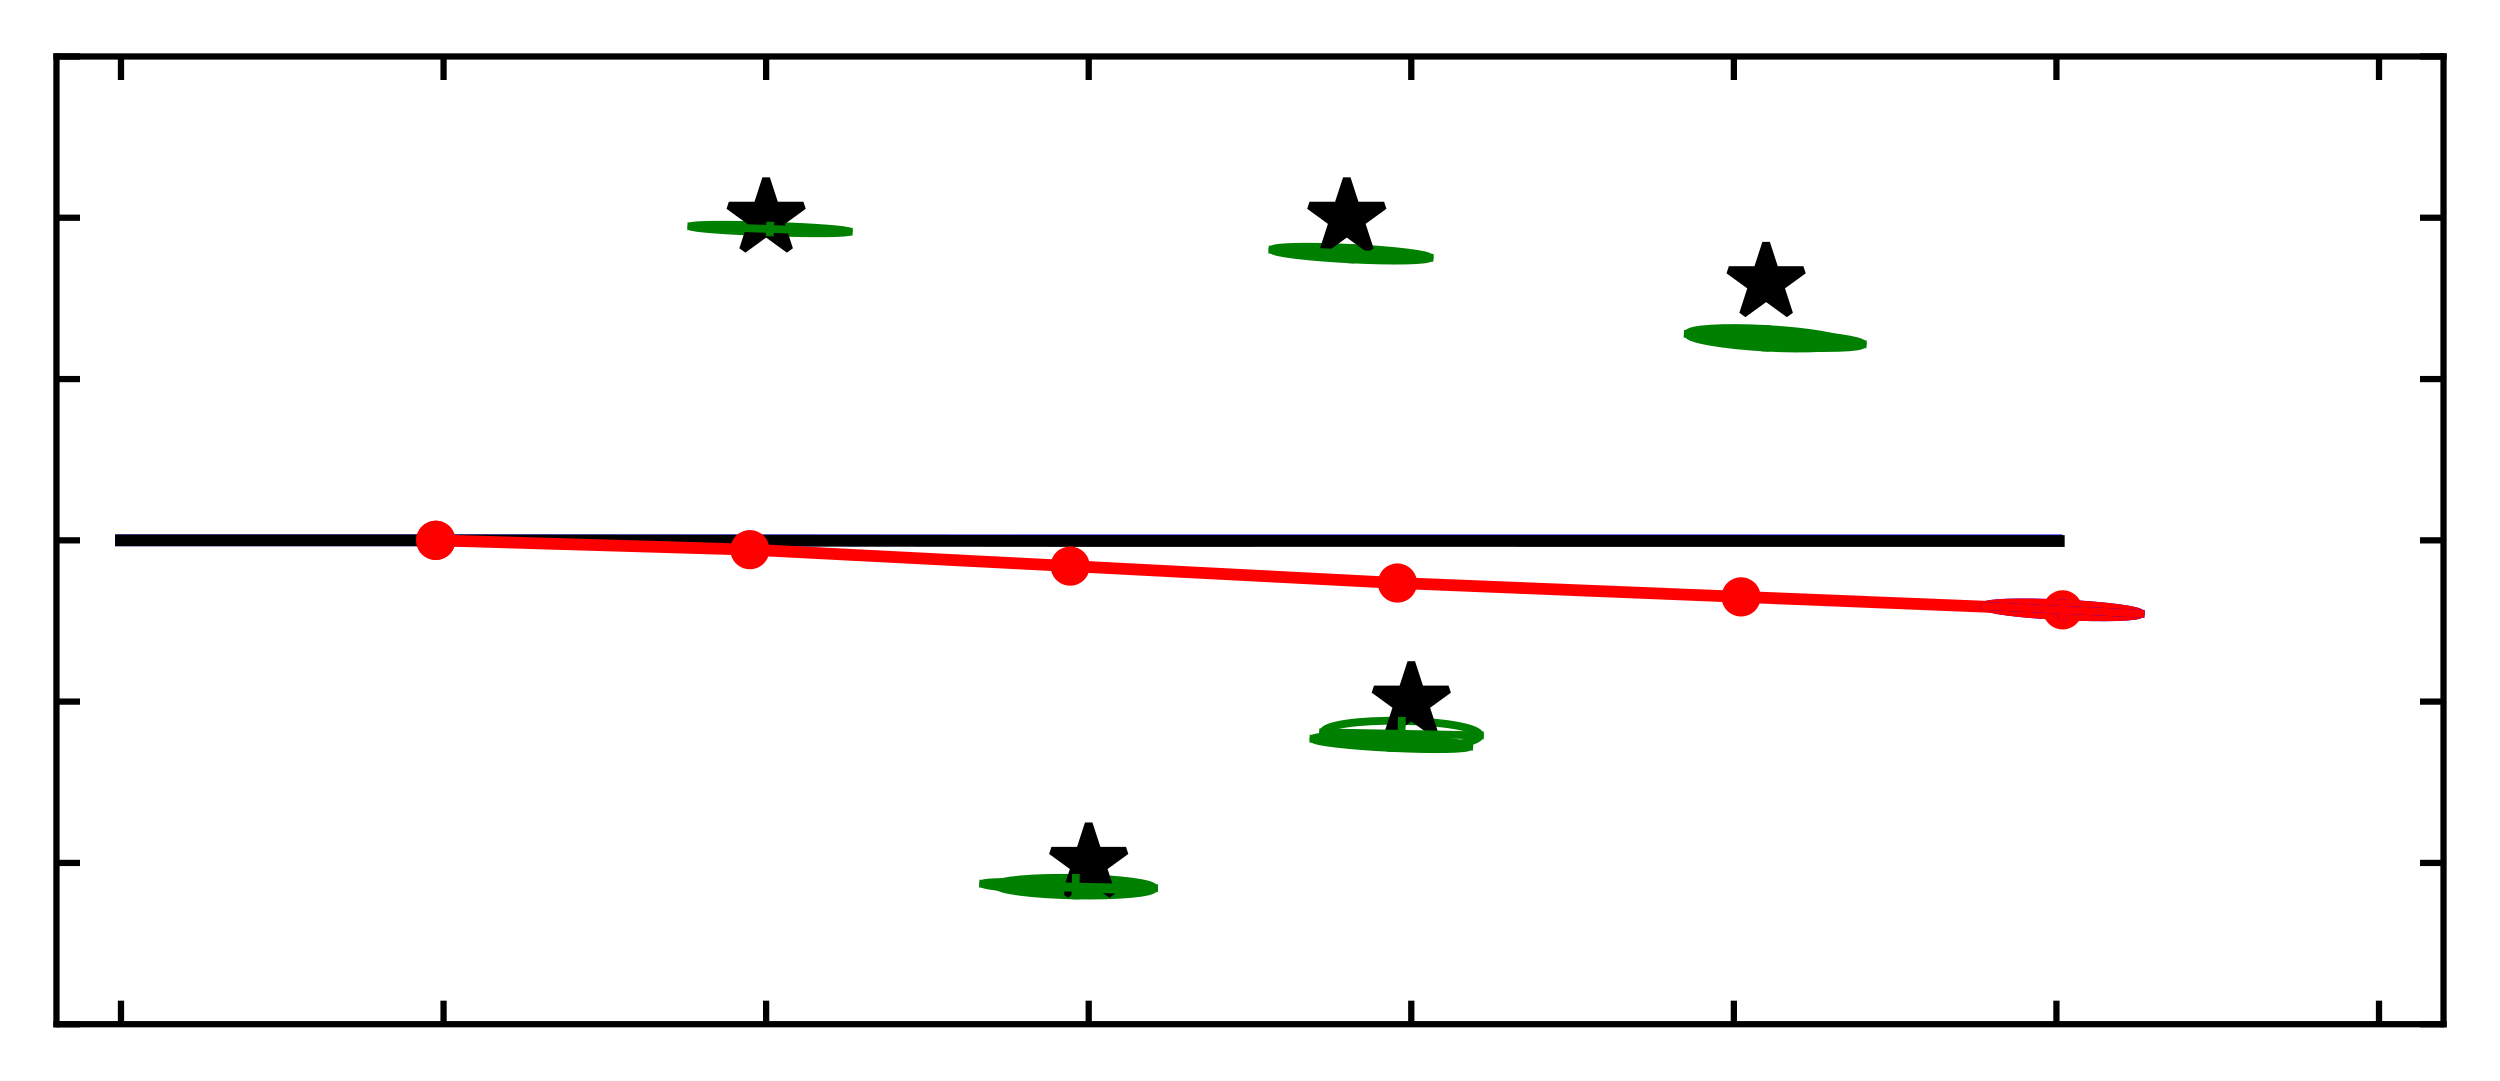
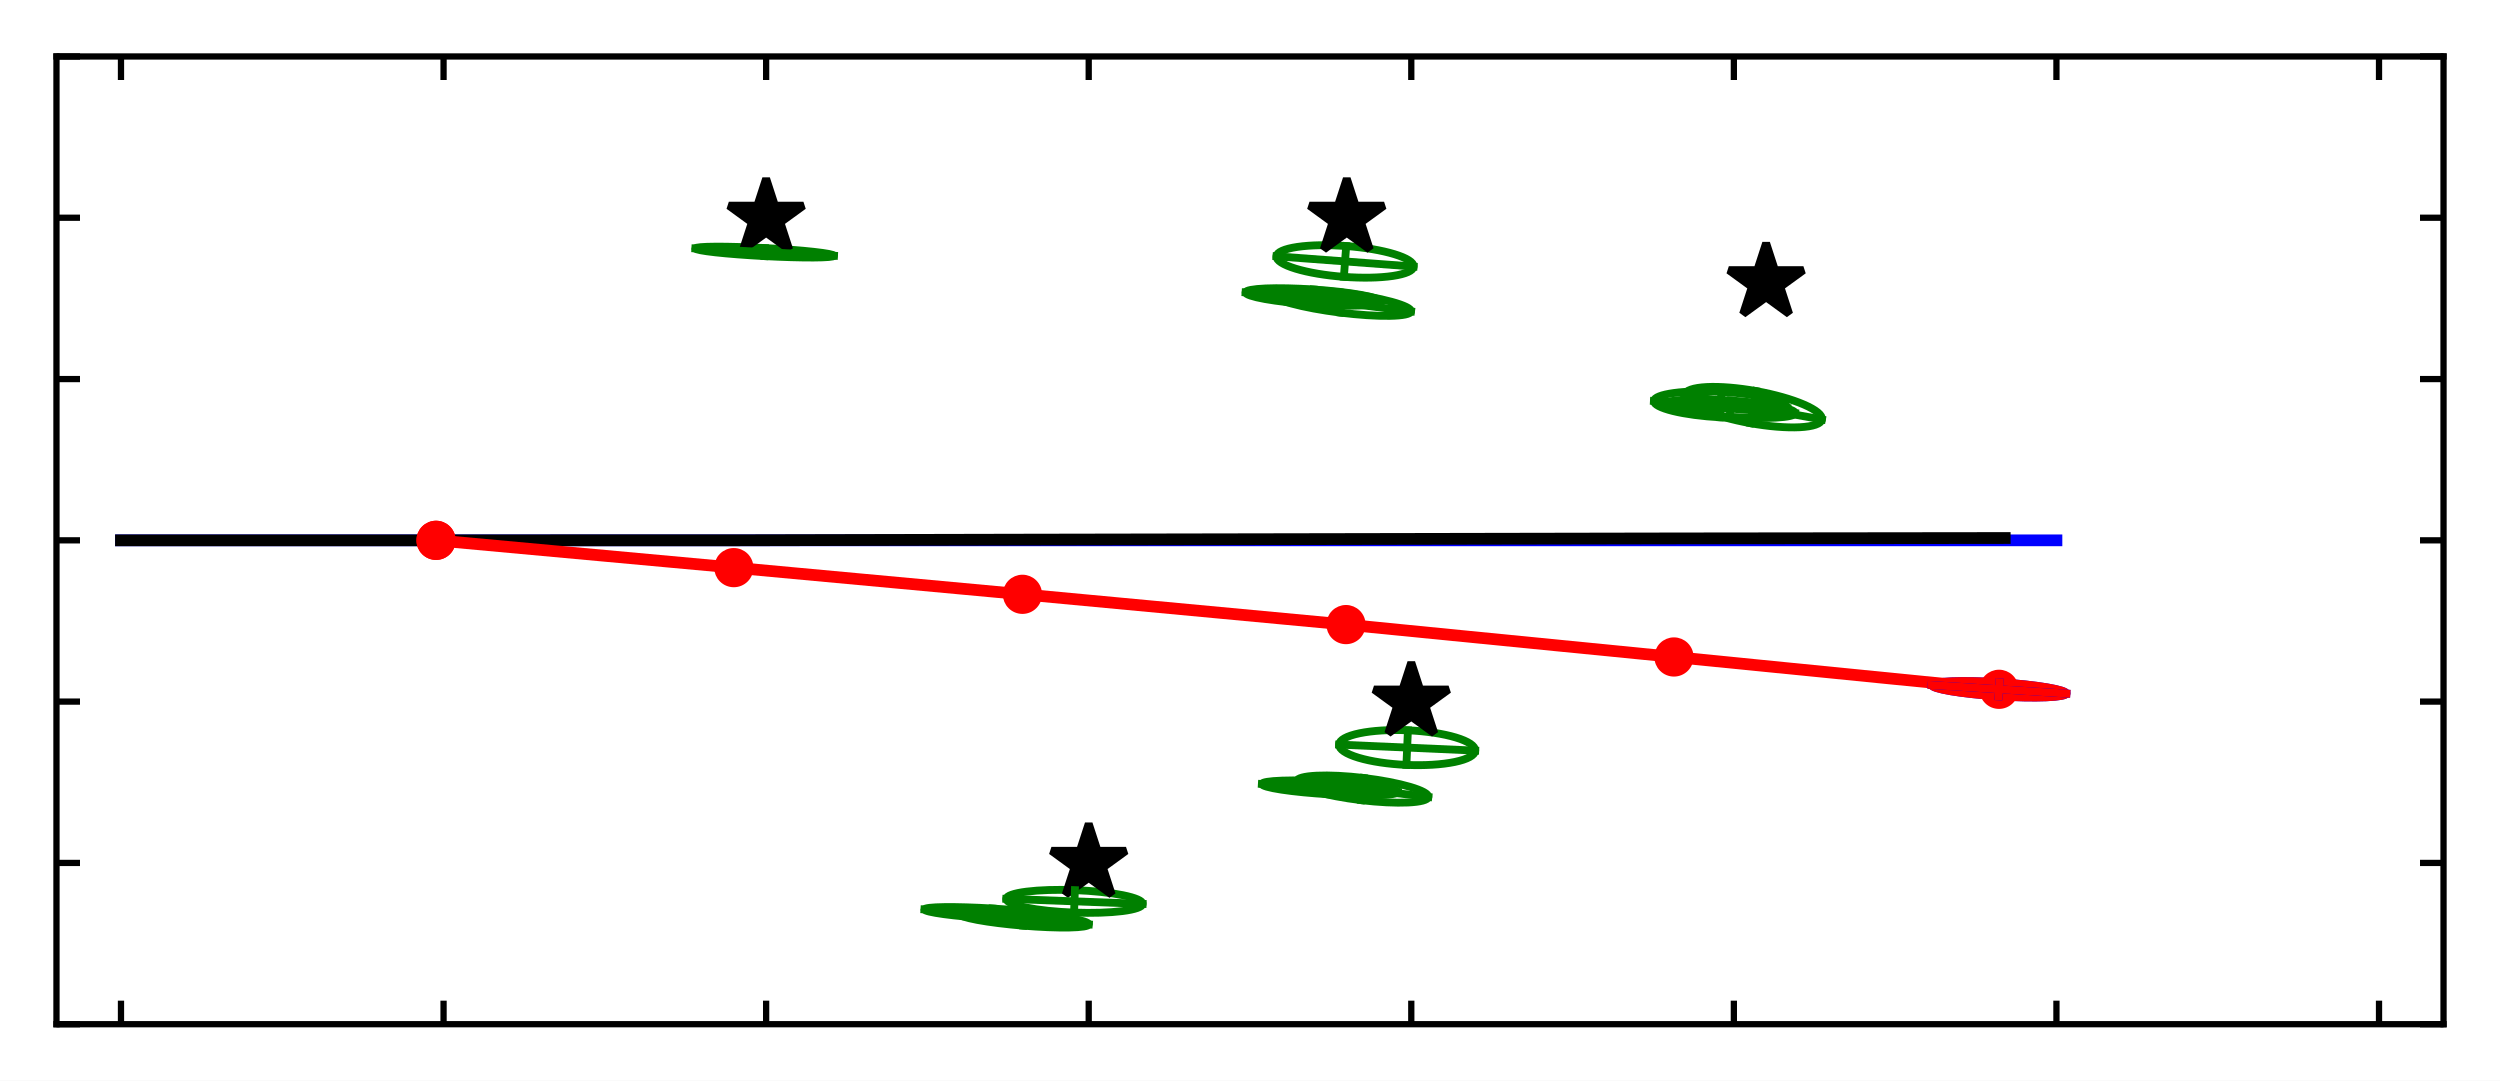
<svg xmlns="http://www.w3.org/2000/svg" xmlns:xlink="http://www.w3.org/1999/xlink" width="318.764pt" height="137.791pt" viewBox="0 0 318.764 137.791" version="1.1">
  <defs>
    <style type="text/css">*{stroke-linejoin: round; stroke-linecap: butt}</style>
  </defs>
  <g id="figure_1">
    <g id="patch_1">
      <path d="M 0 137.791  L 318.764 137.791  L 318.764 0  L 0 0  z " style="fill: #ffffff" />
    </g>
    <g id="axes_1">
      <g id="patch_2">
        <path d="M 7.2 130.591  L 311.564 130.591  L 311.564 7.2  L 7.2 7.2  z " style="fill: #ffffff" />
      </g>
      <g id="patch_3">
-         <path d="M 253.06 77.272  C 253.049 77.488 254.087 77.746 255.943 77.99  C 257.8 78.234 260.325 78.444 262.962 78.573  C 265.598 78.702 268.131 78.74 270.003 78.679  C 271.875 78.618 272.933 78.462 272.943 78.247  C 272.954 78.031 271.916 77.773 270.059 77.529  C 268.203 77.285 265.678 77.075 263.041 76.946  C 260.405 76.817 257.872 76.778 256 76.84  C 254.128 76.901 253.07 77.056 253.06 77.272  L 253.06 77.272  z " clip-path="url(#p1368c7577e)" style="fill: none; stroke: #0000ff; stroke-linejoin: miter" />
+         <path d="M 246.29 87.347  C 246.275 87.586 247.166 87.872 248.767 88.143  C 250.368 88.414 252.549 88.647 254.828 88.791  C 257.108 88.935 259.3 88.978 260.923 88.911  C 262.545 88.844 263.465 88.672 263.48 88.433  C 263.495 88.194 262.604 87.908 261.003 87.637  C 259.402 87.366 257.221 87.133 254.942 86.989  C 252.663 86.845 250.47 86.801 248.848 86.869  C 247.225 86.936 246.305 87.108 246.29 87.347  L 246.29 87.347  z " clip-path="url(#p7fc566ec1c)" style="fill: none; stroke: #0000ff; stroke-linejoin: miter" />
      </g>
      <g id="patch_4">
-         <path d="M 253.06 77.272  C 253.049 77.488 254.087 77.746 255.943 77.99  C 257.8 78.234 260.325 78.444 262.962 78.573  C 265.598 78.702 268.131 78.74 270.003 78.679  C 271.875 78.618 272.933 78.462 272.943 78.247  C 272.954 78.031 271.916 77.773 270.059 77.529  C 268.203 77.285 265.678 77.075 263.041 76.946  C 260.405 76.817 257.872 76.778 256 76.84  C 254.128 76.901 253.07 77.056 253.06 77.272  L 253.06 77.272  z " clip-path="url(#p1368c7577e)" style="fill: none; stroke: #ff0000; stroke-linejoin: miter" />
+         <path d="M 246.29 87.347  C 246.275 87.586 247.166 87.872 248.767 88.143  C 250.368 88.414 252.549 88.647 254.828 88.791  C 257.108 88.935 259.3 88.978 260.923 88.911  C 262.545 88.844 263.465 88.672 263.48 88.433  C 263.495 88.194 262.604 87.908 261.003 87.637  C 259.402 87.366 257.221 87.133 254.942 86.989  C 252.663 86.845 250.47 86.801 248.848 86.869  C 247.225 86.936 246.305 87.108 246.29 87.347  L 246.29 87.347  z " clip-path="url(#p7fc566ec1c)" style="fill: none; stroke: #ff0000; stroke-linejoin: miter" />
      </g>
      <g id="patch_5">
-         <path d="M 88.149 28.867  C 88.145 28.981 89.199 29.124 91.078 29.267  C 92.957 29.409 95.508 29.539 98.169 29.627  C 100.831 29.715 103.385 29.755 105.269 29.738  C 107.154 29.72 108.214 29.646 108.218 29.533  C 108.222 29.42 107.168 29.276 105.289 29.134  C 103.41 28.992 100.859 28.862 98.198 28.774  C 95.536 28.685 92.982 28.646 91.098 28.663  C 89.213 28.681 88.152 28.754 88.149 28.867  L 88.149 28.867  z " clip-path="url(#p1368c7577e)" style="fill: none; stroke: #008000; stroke-linejoin: miter" />
+         <path d="M 88.659 31.676  C 88.652 31.812 89.576 31.992 91.229 32.176  C 92.882 32.36 95.128 32.532 97.473 32.656  C 99.817 32.78 102.069 32.845 103.732 32.836  C 105.395 32.827 106.333 32.746 106.341 32.61  C 106.348 32.474 105.423 32.294 103.77 32.11  C 102.118 31.926 99.871 31.753 97.527 31.629  C 95.182 31.505 92.931 31.441 91.268 31.449  C 89.605 31.458 88.666 31.539 88.659 31.676  L 88.659 31.676  z " clip-path="url(#p7fc566ec1c)" style="fill: none; stroke: #008000; stroke-linejoin: miter" />
      </g>
      <g id="patch_6">
-         <path d="M 127.143 112.865  C 127.137 113.16 128.186 113.464 130.058 113.709  C 131.931 113.953 134.474 114.12 137.127 114.171  C 139.781 114.222 142.329 114.153 144.209 113.98  C 146.09 113.807 147.149 113.544 147.155 113.249  C 147.161 112.954 146.112 112.65 144.239 112.405  C 142.367 112.16 139.824 111.994 137.17 111.943  C 134.517 111.892 131.969 111.96 130.089 112.133  C 128.208 112.306 127.149 112.569 127.143 112.865  L 127.143 112.865  z " clip-path="url(#p1368c7577e)" style="fill: none; stroke: #008000; stroke-linejoin: miter" />
+         <path d="M 128.307 114.607  C 128.293 114.987 129.195 115.385 130.816 115.714  C 132.436 116.043 134.641 116.276 136.947 116.361  C 139.252 116.446 141.469 116.377 143.109 116.169  C 144.749 115.961 145.678 115.631 145.693 115.251  C 145.707 114.871 144.804 114.473 143.184 114.144  C 141.564 113.815 139.358 113.582 137.053 113.497  C 134.748 113.411 132.531 113.48 130.891 113.689  C 129.251 113.897 128.321 114.227 128.307 114.607  L 128.307 114.607  z " clip-path="url(#p7fc566ec1c)" style="fill: none; stroke: #008000; stroke-linejoin: miter" />
      </g>
      <g id="patch_7">
-         <path d="M 162.244 31.841  C 162.234 32.033 163.28 32.271 165.152 32.501  C 167.024 32.731 169.568 32.936 172.225 33.07  C 174.882 33.204 177.434 33.256 179.319 33.214  C 181.204 33.173 182.269 33.042 182.279 32.85  C 182.289 32.658 181.242 32.42 179.371 32.19  C 177.499 31.96 174.955 31.755 172.298 31.621  C 169.641 31.488 167.089 31.436 165.204 31.477  C 163.318 31.518 162.254 31.649 162.244 31.841  L 162.244 31.841  z " clip-path="url(#p1368c7577e)" style="fill: none; stroke: #008000; stroke-linejoin: miter" />
+         <path d="M 162.757 32.681  C 162.718 33.202 163.602 33.771 165.214 34.262  C 166.826 34.753 169.035 35.126 171.353 35.299  C 173.672 35.473 175.912 35.432 177.579 35.186  C 179.246 34.94 180.204 34.509 180.243 33.988  C 180.282 33.467 179.398 32.898 177.786 32.407  C 176.174 31.916 173.966 31.543 171.647 31.37  C 169.328 31.197 167.089 31.237 165.422 31.483  C 163.755 31.729 162.796 32.16 162.757 32.681  L 162.757 32.681  z " clip-path="url(#p7fc566ec1c)" style="fill: none; stroke: #008000; stroke-linejoin: miter" />
      </g>
      <g id="patch_8">
-         <path d="M 168.717 93.386  C 168.709 93.828 169.753 94.271 171.62 94.619  C 173.487 94.966 176.024 95.19 178.673 95.239  C 181.322 95.289 183.865 95.161 185.744 94.884  C 187.623 94.607 188.683 94.203 188.691 93.761  C 188.699 93.319 187.655 92.876 185.788 92.528  C 183.921 92.18 181.384 91.957 178.736 91.908  C 176.087 91.858 173.543 91.986 171.665 92.263  C 169.786 92.54 168.726 92.944 168.717 93.386  L 168.717 93.386  z " clip-path="url(#p1368c7577e)" style="fill: none; stroke: #008000; stroke-linejoin: miter" />
+         <path d="M 170.742 94.943  C 170.716 95.528 171.606 96.129 173.215 96.614  C 174.824 97.099 177.022 97.428 179.324 97.53  C 181.625 97.631 183.843 97.496 185.489 97.154  C 187.135 96.812 188.074 96.291 188.099 95.706  C 188.125 95.121 187.235 94.52 185.626 94.035  C 184.017 93.55 181.819 93.22 179.518 93.119  C 177.216 93.018 174.998 93.153 173.352 93.495  C 171.707 93.837 170.767 94.358 170.742 94.943  L 170.742 94.943  z " clip-path="url(#p7fc566ec1c)" style="fill: none; stroke: #008000; stroke-linejoin: miter" />
      </g>
      <g id="patch_9">
-         <path d="M 125.36 112.69  C 125.354 112.824 126.389 112.999 128.236 113.177  C 130.083 113.354 132.591 113.52 135.21 113.636  C 137.828 113.753 140.341 113.812 142.197 113.799  C 144.052 113.787 145.098 113.705 145.104 113.571  C 145.11 113.437 144.076 113.261 142.229 113.084  C 140.382 112.907 137.873 112.741 135.255 112.625  C 132.637 112.508 130.123 112.449 128.268 112.461  C 126.412 112.474 125.366 112.556 125.36 112.69  L 125.36 112.69  z " clip-path="url(#p1368c7577e)" style="fill: none; stroke: #008000; stroke-linejoin: miter" />
+         <path d="M 122.249 116.499  C 122.23 116.723 123.086 117.011 124.628 117.298  C 126.17 117.585 128.272 117.848 130.471 118.029  C 132.67 118.21 134.787 118.295 136.355 118.264  C 137.923 118.233 138.814 118.089 138.833 117.865  C 138.851 117.64 137.995 117.352 136.453 117.065  C 134.911 116.778 132.81 116.515 130.61 116.334  C 128.411 116.153 126.295 116.068 124.727 116.099  C 123.159 116.13 122.267 116.274 122.249 116.499  L 122.249 116.499  z " clip-path="url(#p7fc566ec1c)" style="fill: none; stroke: #008000; stroke-linejoin: miter" />
      </g>
      <g id="patch_10">
-         <path d="M 167.479 94.205  C 167.47 94.384 168.508 94.606 170.363 94.823  C 172.219 95.041 174.74 95.235 177.373 95.364  C 180.006 95.493 182.535 95.545 184.402 95.51  C 186.27 95.475 187.325 95.355 187.333 95.176  C 187.342 94.997 186.304 94.775 184.449 94.558  C 182.594 94.34 180.072 94.146 177.439 94.017  C 174.806 93.888 172.278 93.836 170.41 93.871  C 168.542 93.906 167.488 94.026 167.479 94.205  L 167.479 94.205  z " clip-path="url(#p1368c7577e)" style="fill: none; stroke: #008000; stroke-linejoin: miter" />
+         <path d="M 162.176 37.477  C 162.134 37.813 163.028 38.254 164.661 38.701  C 166.295 39.148 168.534 39.564 170.886 39.86  C 173.238 40.155 175.511 40.304 177.205 40.275  C 178.898 40.245 179.873 40.039 179.915 39.703  C 179.957 39.366 179.063 38.925 177.43 38.478  C 175.797 38.032 173.557 37.615 171.205 37.319  C 168.853 37.024 166.58 36.875 164.887 36.904  C 163.193 36.934 162.218 37.14 162.176 37.477  L 162.176 37.477  z " clip-path="url(#p7fc566ec1c)" style="fill: none; stroke: #008000; stroke-linejoin: miter" />
      </g>
      <g id="patch_11">
-         <path d="M 215.204 42.576  C 215.187 42.889 216.22 43.249 218.075 43.575  C 219.931 43.902 222.458 44.168 225.099 44.316  C 227.741 44.464 230.282 44.481 232.163 44.364  C 234.043 44.247 235.109 44.005 235.127 43.691  C 235.145 43.377 234.112 43.018 232.256 42.691  C 230.401 42.365 227.874 42.099 225.232 41.951  C 222.59 41.803 220.049 41.786 218.169 41.903  C 216.288 42.02 215.222 42.262 215.204 42.576  L 215.204 42.576  z " clip-path="url(#p1368c7577e)" style="fill: none; stroke: #008000; stroke-linejoin: miter" />
+         <path d="M 165.323 99.606  C 165.278 99.981 166.12 100.447 167.664 100.9  C 169.207 101.354 171.326 101.759 173.554 102.026  C 175.782 102.293 177.937 102.399 179.544 102.323  C 181.151 102.247 182.08 101.993 182.125 101.618  C 182.169 101.243 181.327 100.777 179.784 100.324  C 178.24 99.87 176.121 99.465 173.893 99.198  C 171.665 98.931 169.51 98.824 167.903 98.901  C 166.296 98.977 165.368 99.231 165.323 99.606  L 165.323 99.606  z " clip-path="url(#p7fc566ec1c)" style="fill: none; stroke: #008000; stroke-linejoin: miter" />
      </g>
      <g id="patch_12">
-         <path d="M 217.416 42.77  C 217.403 43.004 218.449 43.288 220.323 43.558  C 222.197 43.828 224.746 44.063 227.409 44.211  C 230.073 44.359 232.632 44.408 234.525 44.347  C 236.417 44.286 237.488 44.12 237.501 43.885  C 237.514 43.651 236.468 43.367 234.594 43.097  C 232.72 42.827 230.171 42.592 227.508 42.444  C 224.844 42.296 222.285 42.247 220.392 42.308  C 218.5 42.369 217.429 42.535 217.416 42.77  L 217.416 42.77  z " clip-path="url(#p1368c7577e)" style="fill: none; stroke: #008000; stroke-linejoin: miter" />
+         <path d="M 214.793 50.334  C 214.695 50.876 215.524 51.563 217.096 52.243  C 218.669 52.923 220.857 53.54 223.179 53.958  C 225.501 54.377 227.767 54.562 229.478 54.475  C 231.189 54.387 232.206 54.032 232.303 53.49  C 232.401 52.947 231.572 52.26 230 51.58  C 228.427 50.901 226.239 50.284 223.917 49.865  C 221.595 49.447 219.329 49.261 217.618 49.349  C 215.907 49.437 214.891 49.791 214.793 50.334  L 214.793 50.334  z " clip-path="url(#p7fc566ec1c)" style="fill: none; stroke: #008000; stroke-linejoin: miter" />
+       </g>
+       <g id="patch_13">
+         <path d="M 117.871 115.956  C 117.861 116.126 118.76 116.344 120.371 116.563  C 121.982 116.781 124.173 116.983 126.461 117.122  C 128.75 117.261 130.949 117.328 132.574 117.306  C 134.2 117.285 135.119 117.177 135.129 117.007  C 135.14 116.837 134.24 116.619 132.63 116.401  C 131.019 116.182 128.828 115.981 126.539 115.841  C 124.251 115.702 122.052 115.636 120.426 115.657  C 118.801 115.679 117.881 115.786 117.871 115.956  L 117.871 115.956  z " clip-path="url(#p7fc566ec1c)" style="fill: none; stroke: #008000; stroke-linejoin: miter" />
+       </g>
+       <g id="patch_14">
+         <path d="M 158.817 37.283  C 158.8 37.536 159.691 37.84 161.293 38.128  C 162.895 38.416 165.078 38.665 167.361 38.819  C 169.644 38.974 171.84 39.022 173.467 38.952  C 175.093 38.882 176.016 38.701 176.033 38.448  C 176.051 38.195 175.16 37.891 173.558 37.603  C 171.956 37.315 169.773 37.066 167.49 36.912  C 165.207 36.758 163.011 36.71 161.384 36.779  C 159.758 36.849 158.834 37.03 158.817 37.283  L 158.817 37.283  z " clip-path="url(#p7fc566ec1c)" style="fill: none; stroke: #008000; stroke-linejoin: miter" />
+       </g>
+       <g id="patch_15">
+         <path d="M 160.895 99.962  C 160.882 100.178 161.784 100.439 163.402 100.687  C 165.02 100.935 167.222 101.15 169.523 101.284  C 171.824 101.419 174.036 101.462 175.672 101.403  C 177.308 101.345 178.234 101.191 178.247 100.975  C 178.259 100.758 177.357 100.497 175.739 100.249  C 174.121 100.001 171.919 99.786 169.619 99.652  C 167.318 99.517 165.106 99.475 163.47 99.533  C 161.834 99.591 160.908 99.745 160.895 99.962  L 160.895 99.962  z " clip-path="url(#p7fc566ec1c)" style="fill: none; stroke: #008000; stroke-linejoin: miter" />
+       </g>
+       <g id="patch_16">
+         <path d="M 210.882 51.125  C 210.859 51.556 211.734 52.018 213.314 52.408  C 214.895 52.799 217.052 53.087 219.31 53.208  C 221.568 53.329 223.743 53.275 225.357 53.056  C 226.97 52.837 227.889 52.472 227.913 52.041  C 227.936 51.61 227.061 51.148 225.48 50.757  C 223.9 50.367 221.743 50.079 219.485 49.958  C 217.226 49.836 215.051 49.891 213.438 50.11  C 211.825 50.329 210.905 50.694 210.882 51.125  L 210.882 51.125  z " clip-path="url(#p7fc566ec1c)" style="fill: none; stroke: #008000; stroke-linejoin: miter" />
+       </g>
+       <g id="patch_17">
+         <path d="M 212.345 51.529  C 212.325 51.805 213.179 52.132 214.718 52.436  C 216.256 52.739 218.354 52.996 220.549 53.149  C 222.744 53.302 224.857 53.339 226.423 53.252  C 227.989 53.164 228.879 52.96 228.899 52.683  C 228.918 52.407 228.064 52.08 226.526 51.777  C 224.987 51.473 222.89 51.216 220.694 51.063  C 218.499 50.91 216.386 50.873 214.82 50.96  C 213.255 51.048 212.364 51.252 212.345 51.529  L 212.345 51.529  z " clip-path="url(#p7fc566ec1c)" style="fill: none; stroke: #008000; stroke-linejoin: miter" />
      </g>
      <g id="matplotlib.axis_1">
        <g id="xtick_1">
          <g id="line2d_1">
            <defs>
-               <path id="made9731344" d="M 0 0  L 0 -3  " style="stroke: #000000; stroke-width: 0.8" />
+               <path id="m88bbce34c8" d="M 0 0  L 0 -3  " style="stroke: #000000; stroke-width: 0.8" />
            </defs>
            <g>
-               <use xlink:href="#made9731344" x="15.426" y="130.591" style="stroke: #000000; stroke-width: 0.8" />
+               <use xlink:href="#m88bbce34c8" x="15.426" y="130.591" style="stroke: #000000; stroke-width: 0.8" />
            </g>
          </g>
          <g id="line2d_2">
            <defs>
-               <path id="mcace2c5aee" d="M 0 0  L 0 3  " style="stroke: #000000; stroke-width: 0.8" />
+               <path id="m07c21af5fa" d="M 0 0  L 0 3  " style="stroke: #000000; stroke-width: 0.8" />
            </defs>
            <g>
-               <use xlink:href="#mcace2c5aee" x="15.426" y="7.2" style="stroke: #000000; stroke-width: 0.8" />
+               <use xlink:href="#m07c21af5fa" x="15.426" y="7.2" style="stroke: #000000; stroke-width: 0.8" />
            </g>
          </g>
        </g>
        <g id="xtick_2">
          <g id="line2d_3">
            <g>
-               <use xlink:href="#made9731344" x="56.556" y="130.591" style="stroke: #000000; stroke-width: 0.8" />
+               <use xlink:href="#m88bbce34c8" x="56.556" y="130.591" style="stroke: #000000; stroke-width: 0.8" />
            </g>
          </g>
          <g id="line2d_4">
            <g>
-               <use xlink:href="#mcace2c5aee" x="56.556" y="7.2" style="stroke: #000000; stroke-width: 0.8" />
+               <use xlink:href="#m07c21af5fa" x="56.556" y="7.2" style="stroke: #000000; stroke-width: 0.8" />
            </g>
          </g>
        </g>
        <g id="xtick_3">
          <g id="line2d_5">
            <g>
-               <use xlink:href="#made9731344" x="97.686" y="130.591" style="stroke: #000000; stroke-width: 0.8" />
+               <use xlink:href="#m88bbce34c8" x="97.686" y="130.591" style="stroke: #000000; stroke-width: 0.8" />
            </g>
          </g>
          <g id="line2d_6">
            <g>
-               <use xlink:href="#mcace2c5aee" x="97.686" y="7.2" style="stroke: #000000; stroke-width: 0.8" />
+               <use xlink:href="#m07c21af5fa" x="97.686" y="7.2" style="stroke: #000000; stroke-width: 0.8" />
            </g>
          </g>
        </g>
        <g id="xtick_4">
          <g id="line2d_7">
            <g>
-               <use xlink:href="#made9731344" x="138.817" y="130.591" style="stroke: #000000; stroke-width: 0.8" />
+               <use xlink:href="#m88bbce34c8" x="138.817" y="130.591" style="stroke: #000000; stroke-width: 0.8" />
            </g>
          </g>
          <g id="line2d_8">
            <g>
-               <use xlink:href="#mcace2c5aee" x="138.817" y="7.2" style="stroke: #000000; stroke-width: 0.8" />
+               <use xlink:href="#m07c21af5fa" x="138.817" y="7.2" style="stroke: #000000; stroke-width: 0.8" />
            </g>
          </g>
        </g>
        <g id="xtick_5">
          <g id="line2d_9">
            <g>
-               <use xlink:href="#made9731344" x="179.947" y="130.591" style="stroke: #000000; stroke-width: 0.8" />
+               <use xlink:href="#m88bbce34c8" x="179.947" y="130.591" style="stroke: #000000; stroke-width: 0.8" />
            </g>
          </g>
          <g id="line2d_10">
            <g>
-               <use xlink:href="#mcace2c5aee" x="179.947" y="7.2" style="stroke: #000000; stroke-width: 0.8" />
+               <use xlink:href="#m07c21af5fa" x="179.947" y="7.2" style="stroke: #000000; stroke-width: 0.8" />
            </g>
          </g>
        </g>
        <g id="xtick_6">
          <g id="line2d_11">
            <g>
-               <use xlink:href="#made9731344" x="221.077" y="130.591" style="stroke: #000000; stroke-width: 0.8" />
+               <use xlink:href="#m88bbce34c8" x="221.077" y="130.591" style="stroke: #000000; stroke-width: 0.8" />
            </g>
          </g>
          <g id="line2d_12">
            <g>
-               <use xlink:href="#mcace2c5aee" x="221.077" y="7.2" style="stroke: #000000; stroke-width: 0.8" />
+               <use xlink:href="#m07c21af5fa" x="221.077" y="7.2" style="stroke: #000000; stroke-width: 0.8" />
            </g>
          </g>
        </g>
        <g id="xtick_7">
          <g id="line2d_13">
            <g>
-               <use xlink:href="#made9731344" x="262.207" y="130.591" style="stroke: #000000; stroke-width: 0.8" />
+               <use xlink:href="#m88bbce34c8" x="262.207" y="130.591" style="stroke: #000000; stroke-width: 0.8" />
            </g>
          </g>
          <g id="line2d_14">
            <g>
-               <use xlink:href="#mcace2c5aee" x="262.207" y="7.2" style="stroke: #000000; stroke-width: 0.8" />
+               <use xlink:href="#m07c21af5fa" x="262.207" y="7.2" style="stroke: #000000; stroke-width: 0.8" />
            </g>
          </g>
        </g>
        <g id="xtick_8">
          <g id="line2d_15">
            <g>
-               <use xlink:href="#made9731344" x="303.338" y="130.591" style="stroke: #000000; stroke-width: 0.8" />
+               <use xlink:href="#m88bbce34c8" x="303.338" y="130.591" style="stroke: #000000; stroke-width: 0.8" />
            </g>
          </g>
          <g id="line2d_16">
            <g>
-               <use xlink:href="#mcace2c5aee" x="303.338" y="7.2" style="stroke: #000000; stroke-width: 0.8" />
+               <use xlink:href="#m07c21af5fa" x="303.338" y="7.2" style="stroke: #000000; stroke-width: 0.8" />
            </g>
          </g>
        </g>
      </g>
      <g id="matplotlib.axis_2">
        <g id="ytick_1">
          <g id="line2d_17">
            <defs>
-               <path id="mb531ec5e65" d="M 0 0  L 3 0  " style="stroke: #000000; stroke-width: 0.8" />
+               <path id="maafcc4ccd9" d="M 0 0  L 3 0  " style="stroke: #000000; stroke-width: 0.8" />
            </defs>
            <g>
-               <use xlink:href="#mb531ec5e65" x="7.2" y="130.591" style="stroke: #000000; stroke-width: 0.8" />
+               <use xlink:href="#maafcc4ccd9" x="7.2" y="130.591" style="stroke: #000000; stroke-width: 0.8" />
            </g>
          </g>
          <g id="line2d_18">
            <defs>
-               <path id="mf42a39f1bd" d="M 0 0  L -3 0  " style="stroke: #000000; stroke-width: 0.8" />
+               <path id="m74ab419ef2" d="M 0 0  L -3 0  " style="stroke: #000000; stroke-width: 0.8" />
            </defs>
            <g>
-               <use xlink:href="#mf42a39f1bd" x="311.564" y="130.591" style="stroke: #000000; stroke-width: 0.8" />
+               <use xlink:href="#m74ab419ef2" x="311.564" y="130.591" style="stroke: #000000; stroke-width: 0.8" />
            </g>
          </g>
        </g>
        <g id="ytick_2">
          <g id="line2d_19">
            <g>
-               <use xlink:href="#mb531ec5e65" x="7.2" y="110.026" style="stroke: #000000; stroke-width: 0.8" />
+               <use xlink:href="#maafcc4ccd9" x="7.2" y="110.026" style="stroke: #000000; stroke-width: 0.8" />
            </g>
          </g>
          <g id="line2d_20">
            <g>
-               <use xlink:href="#mf42a39f1bd" x="311.564" y="110.026" style="stroke: #000000; stroke-width: 0.8" />
+               <use xlink:href="#m74ab419ef2" x="311.564" y="110.026" style="stroke: #000000; stroke-width: 0.8" />
            </g>
          </g>
        </g>
        <g id="ytick_3">
          <g id="line2d_21">
            <g>
-               <use xlink:href="#mb531ec5e65" x="7.2" y="89.46" style="stroke: #000000; stroke-width: 0.8" />
+               <use xlink:href="#maafcc4ccd9" x="7.2" y="89.46" style="stroke: #000000; stroke-width: 0.8" />
            </g>
          </g>
          <g id="line2d_22">
            <g>
-               <use xlink:href="#mf42a39f1bd" x="311.564" y="89.46" style="stroke: #000000; stroke-width: 0.8" />
+               <use xlink:href="#m74ab419ef2" x="311.564" y="89.46" style="stroke: #000000; stroke-width: 0.8" />
            </g>
          </g>
        </g>
        <g id="ytick_4">
          <g id="line2d_23">
            <g>
-               <use xlink:href="#mb531ec5e65" x="7.2" y="68.895" style="stroke: #000000; stroke-width: 0.8" />
+               <use xlink:href="#maafcc4ccd9" x="7.2" y="68.895" style="stroke: #000000; stroke-width: 0.8" />
            </g>
          </g>
          <g id="line2d_24">
            <g>
-               <use xlink:href="#mf42a39f1bd" x="311.564" y="68.895" style="stroke: #000000; stroke-width: 0.8" />
+               <use xlink:href="#m74ab419ef2" x="311.564" y="68.895" style="stroke: #000000; stroke-width: 0.8" />
            </g>
          </g>
        </g>
        <g id="ytick_5">
          <g id="line2d_25">
            <g>
-               <use xlink:href="#mb531ec5e65" x="7.2" y="48.33" style="stroke: #000000; stroke-width: 0.8" />
+               <use xlink:href="#maafcc4ccd9" x="7.2" y="48.33" style="stroke: #000000; stroke-width: 0.8" />
            </g>
          </g>
          <g id="line2d_26">
            <g>
-               <use xlink:href="#mf42a39f1bd" x="311.564" y="48.33" style="stroke: #000000; stroke-width: 0.8" />
+               <use xlink:href="#m74ab419ef2" x="311.564" y="48.33" style="stroke: #000000; stroke-width: 0.8" />
            </g>
          </g>
        </g>
        <g id="ytick_6">
          <g id="line2d_27">
            <g>
-               <use xlink:href="#mb531ec5e65" x="7.2" y="27.765" style="stroke: #000000; stroke-width: 0.8" />
+               <use xlink:href="#maafcc4ccd9" x="7.2" y="27.765" style="stroke: #000000; stroke-width: 0.8" />
            </g>
          </g>
          <g id="line2d_28">
            <g>
-               <use xlink:href="#mf42a39f1bd" x="311.564" y="27.765" style="stroke: #000000; stroke-width: 0.8" />
+               <use xlink:href="#m74ab419ef2" x="311.564" y="27.765" style="stroke: #000000; stroke-width: 0.8" />
            </g>
          </g>
        </g>
        <g id="ytick_7">
          <g id="line2d_29">
            <g>
-               <use xlink:href="#mb531ec5e65" x="7.2" y="7.2" style="stroke: #000000; stroke-width: 0.8" />
+               <use xlink:href="#maafcc4ccd9" x="7.2" y="7.2" style="stroke: #000000; stroke-width: 0.8" />
            </g>
          </g>
          <g id="line2d_30">
            <g>
-               <use xlink:href="#mf42a39f1bd" x="311.564" y="7.2" style="stroke: #000000; stroke-width: 0.8" />
+               <use xlink:href="#m74ab419ef2" x="311.564" y="7.2" style="stroke: #000000; stroke-width: 0.8" />
            </g>
          </g>
        </g>
      </g>
      <g id="line2d_31">
        <defs>
-           <path id="m4b2caa0000" d="M 0 -5  L -1.123 -1.545  L -4.755 -1.545  L -1.816 0.59  L -2.939 4.045  L -0 1.91  L 2.939 4.045  L 1.816 0.59  L 4.755 -1.545  L 1.123 -1.545  z " style="stroke: #000000; stroke-linejoin: bevel" />
+           <path id="m763d705678" d="M 0 -5  L -1.123 -1.545  L -4.755 -1.545  L -1.816 0.59  L -2.939 4.045  L -0 1.91  L 2.939 4.045  L 1.816 0.59  L 4.755 -1.545  L 1.123 -1.545  z " style="stroke: #000000; stroke-linejoin: bevel" />
        </defs>
-         <g clip-path="url(#p1368c7577e)">
-           <use xlink:href="#m4b2caa0000" x="97.686" y="27.765" style="stroke: #000000; stroke-linejoin: bevel" />
-           <use xlink:href="#m4b2caa0000" x="138.817" y="110.026" style="stroke: #000000; stroke-linejoin: bevel" />
-           <use xlink:href="#m4b2caa0000" x="171.721" y="27.765" style="stroke: #000000; stroke-linejoin: bevel" />
-           <use xlink:href="#m4b2caa0000" x="179.947" y="89.46" style="stroke: #000000; stroke-linejoin: bevel" />
-           <use xlink:href="#m4b2caa0000" x="225.19" y="35.991" style="stroke: #000000; stroke-linejoin: bevel" />
+         <g clip-path="url(#p7fc566ec1c)">
+           <use xlink:href="#m763d705678" x="97.686" y="27.765" style="stroke: #000000; stroke-linejoin: bevel" />
+           <use xlink:href="#m763d705678" x="138.817" y="110.026" style="stroke: #000000; stroke-linejoin: bevel" />
+           <use xlink:href="#m763d705678" x="171.721" y="27.765" style="stroke: #000000; stroke-linejoin: bevel" />
+           <use xlink:href="#m763d705678" x="179.947" y="89.46" style="stroke: #000000; stroke-linejoin: bevel" />
+           <use xlink:href="#m763d705678" x="225.19" y="35.991" style="stroke: #000000; stroke-linejoin: bevel" />
        </g>
      </g>
      <g id="line2d_32">
-         <path d="M 15.426 68.895  L 56.556 68.895  L 97.686 68.895  L 138.817 68.895  L 179.947 68.895  L 221.077 68.895  L 262.207 68.895  " clip-path="url(#p1368c7577e)" style="fill: none; stroke: #0000ff; stroke-width: 1.5; stroke-linecap: square" />
+         <path d="M 15.426 68.895  L 56.556 68.895  L 97.686 68.895  L 138.817 68.895  L 179.947 68.895  L 221.077 68.895  L 262.207 68.895  " clip-path="url(#p7fc566ec1c)" style="fill: none; stroke: #0000ff; stroke-width: 1.5; stroke-linecap: square" />
      </g>
      <g id="line2d_33">
-         <path d="M 15.426 68.895  L 55.563 68.895  L 95.626 68.936  L 136.608 68.977  L 177.616 68.972  L 221.464 68.978  L 262.506 68.983  " clip-path="url(#p1368c7577e)" style="fill: none; stroke: #000000; stroke-width: 1.5; stroke-linecap: square" />
+         <path d="M 15.426 68.895  L 55.597 68.895  L 93.626 68.891  L 130.586 68.808  L 171.942 68.731  L 213.963 68.651  L 255.613 68.6  " clip-path="url(#p7fc566ec1c)" style="fill: none; stroke: #000000; stroke-width: 1.5; stroke-linecap: square" />
      </g>
      <g id="line2d_34">
-         <path d="M 55.563 68.895  L 55.563 68.895  L 95.612 70.085  L 136.45 72.182  L 178.18 74.339  L 221.993 76.106  L 263.001 77.759  " clip-path="url(#p1368c7577e)" style="fill: none; stroke: #ff0000; stroke-width: 1.5; stroke-linecap: square" />
+         <path d="M 55.597 68.895  L 55.597 68.895  L 93.565 72.376  L 130.368 75.778  L 171.621 79.638  L 213.439 83.768  L 254.885 87.89  " clip-path="url(#p7fc566ec1c)" style="fill: none; stroke: #ff0000; stroke-width: 1.5; stroke-linecap: square" />
        <defs>
-           <path id="m7cfb1eedb8" d="M 0 2  C 0.53 2 1.039 1.789 1.414 1.414  C 1.789 1.039 2 0.53 2 0  C 2 -0.53 1.789 -1.039 1.414 -1.414  C 1.039 -1.789 0.53 -2 0 -2  C -0.53 -2 -1.039 -1.789 -1.414 -1.414  C -1.789 -1.039 -2 -0.53 -2 0  C -2 0.53 -1.789 1.039 -1.414 1.414  C -1.039 1.789 -0.53 2 0 2  z " style="stroke: #ff0000" />
+           <path id="m3f46928f54" d="M 0 2  C 0.53 2 1.039 1.789 1.414 1.414  C 1.789 1.039 2 0.53 2 0  C 2 -0.53 1.789 -1.039 1.414 -1.414  C 1.039 -1.789 0.53 -2 0 -2  C -0.53 -2 -1.039 -1.789 -1.414 -1.414  C -1.789 -1.039 -2 -0.53 -2 0  C -2 0.53 -1.789 1.039 -1.414 1.414  C -1.039 1.789 -0.53 2 0 2  z " style="stroke: #ff0000" />
        </defs>
-         <g clip-path="url(#p1368c7577e)">
-           <use xlink:href="#m7cfb1eedb8" x="55.563" y="68.895" style="fill: #ff0000; stroke: #ff0000" />
-           <use xlink:href="#m7cfb1eedb8" x="55.563" y="68.895" style="fill: #ff0000; stroke: #ff0000" />
-           <use xlink:href="#m7cfb1eedb8" x="95.612" y="70.085" style="fill: #ff0000; stroke: #ff0000" />
-           <use xlink:href="#m7cfb1eedb8" x="136.45" y="72.182" style="fill: #ff0000; stroke: #ff0000" />
-           <use xlink:href="#m7cfb1eedb8" x="178.18" y="74.339" style="fill: #ff0000; stroke: #ff0000" />
-           <use xlink:href="#m7cfb1eedb8" x="221.993" y="76.106" style="fill: #ff0000; stroke: #ff0000" />
-           <use xlink:href="#m7cfb1eedb8" x="263.001" y="77.759" style="fill: #ff0000; stroke: #ff0000" />
+         <g clip-path="url(#p7fc566ec1c)">
+           <use xlink:href="#m3f46928f54" x="55.597" y="68.895" style="fill: #ff0000; stroke: #ff0000" />
+           <use xlink:href="#m3f46928f54" x="55.597" y="68.895" style="fill: #ff0000; stroke: #ff0000" />
+           <use xlink:href="#m3f46928f54" x="93.565" y="72.376" style="fill: #ff0000; stroke: #ff0000" />
+           <use xlink:href="#m3f46928f54" x="130.368" y="75.778" style="fill: #ff0000; stroke: #ff0000" />
+           <use xlink:href="#m3f46928f54" x="171.621" y="79.638" style="fill: #ff0000; stroke: #ff0000" />
+           <use xlink:href="#m3f46928f54" x="213.439" y="83.768" style="fill: #ff0000; stroke: #ff0000" />
+           <use xlink:href="#m3f46928f54" x="254.885" y="87.89" style="fill: #ff0000; stroke: #ff0000" />
        </g>
      </g>
      <g id="line2d_35">
-         <path d="M 263.041 76.946  L 262.962 78.573  " clip-path="url(#p1368c7577e)" style="fill: none; stroke: #0000ff; stroke-linecap: square" />
+         <path d="M 254.942 86.989  L 254.828 88.791  " clip-path="url(#p7fc566ec1c)" style="fill: none; stroke: #0000ff; stroke-linecap: square" />
      </g>
      <g id="line2d_36">
-         <path d="M 272.943 78.247  L 253.06 77.272  " clip-path="url(#p1368c7577e)" style="fill: none; stroke: #0000ff; stroke-linecap: square" />
+         <path d="M 263.48 88.433  L 246.29 87.347  " clip-path="url(#p7fc566ec1c)" style="fill: none; stroke: #0000ff; stroke-linecap: square" />
      </g>
      <g id="line2d_37">
-         <path d="M 263.041 76.946  L 262.962 78.573  " clip-path="url(#p1368c7577e)" style="fill: none; stroke: #ff0000; stroke-linecap: square" />
+         <path d="M 254.942 86.989  L 254.828 88.791  " clip-path="url(#p7fc566ec1c)" style="fill: none; stroke: #ff0000; stroke-linecap: square" />
      </g>
      <g id="line2d_38">
-         <path d="M 272.943 78.247  L 253.06 77.272  " clip-path="url(#p1368c7577e)" style="fill: none; stroke: #ff0000; stroke-linecap: square" />
+         <path d="M 263.48 88.433  L 246.29 87.347  " clip-path="url(#p7fc566ec1c)" style="fill: none; stroke: #ff0000; stroke-linecap: square" />
      </g>
      <g id="line2d_39">
-         <path d="M 98.198 28.774  L 98.169 29.627  " clip-path="url(#p1368c7577e)" style="fill: none; stroke: #008000; stroke-linecap: square" />
+         <path d="M 97.527 31.629  L 97.473 32.656  " clip-path="url(#p7fc566ec1c)" style="fill: none; stroke: #008000; stroke-linecap: square" />
      </g>
      <g id="line2d_40">
-         <path d="M 108.218 29.533  L 88.149 28.867  " clip-path="url(#p1368c7577e)" style="fill: none; stroke: #008000; stroke-linecap: square" />
+         <path d="M 106.341 32.61  L 88.659 31.676  " clip-path="url(#p7fc566ec1c)" style="fill: none; stroke: #008000; stroke-linecap: square" />
      </g>
      <g id="line2d_41">
-         <path d="M 137.17 111.943  L 137.127 114.171  " clip-path="url(#p1368c7577e)" style="fill: none; stroke: #008000; stroke-linecap: square" />
+         <path d="M 137.053 113.497  L 136.947 116.361  " clip-path="url(#p7fc566ec1c)" style="fill: none; stroke: #008000; stroke-linecap: square" />
      </g>
      <g id="line2d_42">
-         <path d="M 147.155 113.249  L 127.143 112.865  " clip-path="url(#p1368c7577e)" style="fill: none; stroke: #008000; stroke-linecap: square" />
+         <path d="M 145.693 115.251  L 128.307 114.607  " clip-path="url(#p7fc566ec1c)" style="fill: none; stroke: #008000; stroke-linecap: square" />
      </g>
      <g id="line2d_43">
-         <path d="M 172.298 31.621  L 172.225 33.07  " clip-path="url(#p1368c7577e)" style="fill: none; stroke: #008000; stroke-linecap: square" />
+         <path d="M 171.647 31.37  L 171.353 35.299  " clip-path="url(#p7fc566ec1c)" style="fill: none; stroke: #008000; stroke-linecap: square" />
      </g>
      <g id="line2d_44">
-         <path d="M 182.279 32.85  L 162.244 31.841  " clip-path="url(#p1368c7577e)" style="fill: none; stroke: #008000; stroke-linecap: square" />
+         <path d="M 180.243 33.988  L 162.757 32.681  " clip-path="url(#p7fc566ec1c)" style="fill: none; stroke: #008000; stroke-linecap: square" />
      </g>
      <g id="line2d_45">
-         <path d="M 178.736 91.908  L 178.673 95.239  " clip-path="url(#p1368c7577e)" style="fill: none; stroke: #008000; stroke-linecap: square" />
+         <path d="M 179.518 93.119  L 179.324 97.53  " clip-path="url(#p7fc566ec1c)" style="fill: none; stroke: #008000; stroke-linecap: square" />
      </g>
      <g id="line2d_46">
-         <path d="M 188.691 93.761  L 168.717 93.386  " clip-path="url(#p1368c7577e)" style="fill: none; stroke: #008000; stroke-linecap: square" />
+         <path d="M 188.099 95.706  L 170.742 94.943  " clip-path="url(#p7fc566ec1c)" style="fill: none; stroke: #008000; stroke-linecap: square" />
      </g>
      <g id="line2d_47">
-         <path d="M 135.255 112.625  L 135.21 113.636  " clip-path="url(#p1368c7577e)" style="fill: none; stroke: #008000; stroke-linecap: square" />
+         <path d="M 130.61 116.334  L 130.471 118.029  " clip-path="url(#p7fc566ec1c)" style="fill: none; stroke: #008000; stroke-linecap: square" />
      </g>
      <g id="line2d_48">
-         <path d="M 145.104 113.571  L 125.36 112.69  " clip-path="url(#p1368c7577e)" style="fill: none; stroke: #008000; stroke-linecap: square" />
+         <path d="M 138.833 117.865  L 122.249 116.499  " clip-path="url(#p7fc566ec1c)" style="fill: none; stroke: #008000; stroke-linecap: square" />
      </g>
      <g id="line2d_49">
-         <path d="M 177.439 94.017  L 177.373 95.364  " clip-path="url(#p1368c7577e)" style="fill: none; stroke: #008000; stroke-linecap: square" />
+         <path d="M 171.205 37.319  L 170.886 39.86  " clip-path="url(#p7fc566ec1c)" style="fill: none; stroke: #008000; stroke-linecap: square" />
      </g>
      <g id="line2d_50">
-         <path d="M 187.333 95.176  L 167.479 94.205  " clip-path="url(#p1368c7577e)" style="fill: none; stroke: #008000; stroke-linecap: square" />
+         <path d="M 179.915 39.703  L 162.176 37.477  " clip-path="url(#p7fc566ec1c)" style="fill: none; stroke: #008000; stroke-linecap: square" />
      </g>
      <g id="line2d_51">
-         <path d="M 225.232 41.951  L 225.099 44.316  " clip-path="url(#p1368c7577e)" style="fill: none; stroke: #008000; stroke-linecap: square" />
+         <path d="M 173.893 99.198  L 173.554 102.026  " clip-path="url(#p7fc566ec1c)" style="fill: none; stroke: #008000; stroke-linecap: square" />
      </g>
      <g id="line2d_52">
-         <path d="M 235.127 43.691  L 215.204 42.576  " clip-path="url(#p1368c7577e)" style="fill: none; stroke: #008000; stroke-linecap: square" />
+         <path d="M 182.125 101.618  L 165.323 99.606  " clip-path="url(#p7fc566ec1c)" style="fill: none; stroke: #008000; stroke-linecap: square" />
      </g>
      <g id="line2d_53">
-         <path d="M 227.508 42.444  L 227.409 44.211  " clip-path="url(#p1368c7577e)" style="fill: none; stroke: #008000; stroke-linecap: square" />
+         <path d="M 223.917 49.865  L 223.179 53.958  " clip-path="url(#p7fc566ec1c)" style="fill: none; stroke: #008000; stroke-linecap: square" />
      </g>
      <g id="line2d_54">
-         <path d="M 237.501 43.885  L 217.416 42.77  " clip-path="url(#p1368c7577e)" style="fill: none; stroke: #008000; stroke-linecap: square" />
-       </g>
-       <g id="patch_13">
+         <path d="M 232.303 53.49  L 214.793 50.334  " clip-path="url(#p7fc566ec1c)" style="fill: none; stroke: #008000; stroke-linecap: square" />
+       </g>
+       <g id="line2d_55">
+         <path d="M 126.539 115.841  L 126.461 117.122  " clip-path="url(#p7fc566ec1c)" style="fill: none; stroke: #008000; stroke-linecap: square" />
+       </g>
+       <g id="line2d_56">
+         <path d="M 135.129 117.007  L 117.871 115.956  " clip-path="url(#p7fc566ec1c)" style="fill: none; stroke: #008000; stroke-linecap: square" />
+       </g>
+       <g id="line2d_57">
+         <path d="M 167.49 36.912  L 167.361 38.819  " clip-path="url(#p7fc566ec1c)" style="fill: none; stroke: #008000; stroke-linecap: square" />
+       </g>
+       <g id="line2d_58">
+         <path d="M 176.033 38.448  L 158.817 37.283  " clip-path="url(#p7fc566ec1c)" style="fill: none; stroke: #008000; stroke-linecap: square" />
+       </g>
+       <g id="line2d_59">
+         <path d="M 169.619 99.652  L 169.523 101.284  " clip-path="url(#p7fc566ec1c)" style="fill: none; stroke: #008000; stroke-linecap: square" />
+       </g>
+       <g id="line2d_60">
+         <path d="M 178.247 100.975  L 160.895 99.962  " clip-path="url(#p7fc566ec1c)" style="fill: none; stroke: #008000; stroke-linecap: square" />
+       </g>
+       <g id="line2d_61">
+         <path d="M 219.485 49.958  L 219.31 53.208  " clip-path="url(#p7fc566ec1c)" style="fill: none; stroke: #008000; stroke-linecap: square" />
+       </g>
+       <g id="line2d_62">
+         <path d="M 227.913 52.041  L 210.882 51.125  " clip-path="url(#p7fc566ec1c)" style="fill: none; stroke: #008000; stroke-linecap: square" />
+       </g>
+       <g id="line2d_63">
+         <path d="M 220.694 51.063  L 220.549 53.149  " clip-path="url(#p7fc566ec1c)" style="fill: none; stroke: #008000; stroke-linecap: square" />
+       </g>
+       <g id="line2d_64">
+         <path d="M 228.899 52.683  L 212.345 51.529  " clip-path="url(#p7fc566ec1c)" style="fill: none; stroke: #008000; stroke-linecap: square" />
+       </g>
+       <g id="patch_18">
        <path d="M 7.2 130.591  L 7.2 7.2  " style="fill: none; stroke: #000000; stroke-width: 0.8; stroke-linejoin: miter; stroke-linecap: square" />
      </g>
-       <g id="patch_14">
+       <g id="patch_19">
        <path d="M 311.564 130.591  L 311.564 7.2  " style="fill: none; stroke: #000000; stroke-width: 0.8; stroke-linejoin: miter; stroke-linecap: square" />
      </g>
-       <g id="patch_15">
+       <g id="patch_20">
        <path d="M 7.2 130.591  L 311.564 130.591  " style="fill: none; stroke: #000000; stroke-width: 0.8; stroke-linejoin: miter; stroke-linecap: square" />
      </g>
-       <g id="patch_16">
+       <g id="patch_21">
        <path d="M 7.2 7.2  L 311.564 7.2  " style="fill: none; stroke: #000000; stroke-width: 0.8; stroke-linejoin: miter; stroke-linecap: square" />
      </g>
    </g>
  </g>
  <defs>
-     <clipPath id="p1368c7577e">
+     <clipPath id="p7fc566ec1c">
      <rect x="7.2" y="7.2" width="304.364" height="123.391" />
    </clipPath>
  </defs>
</svg>
